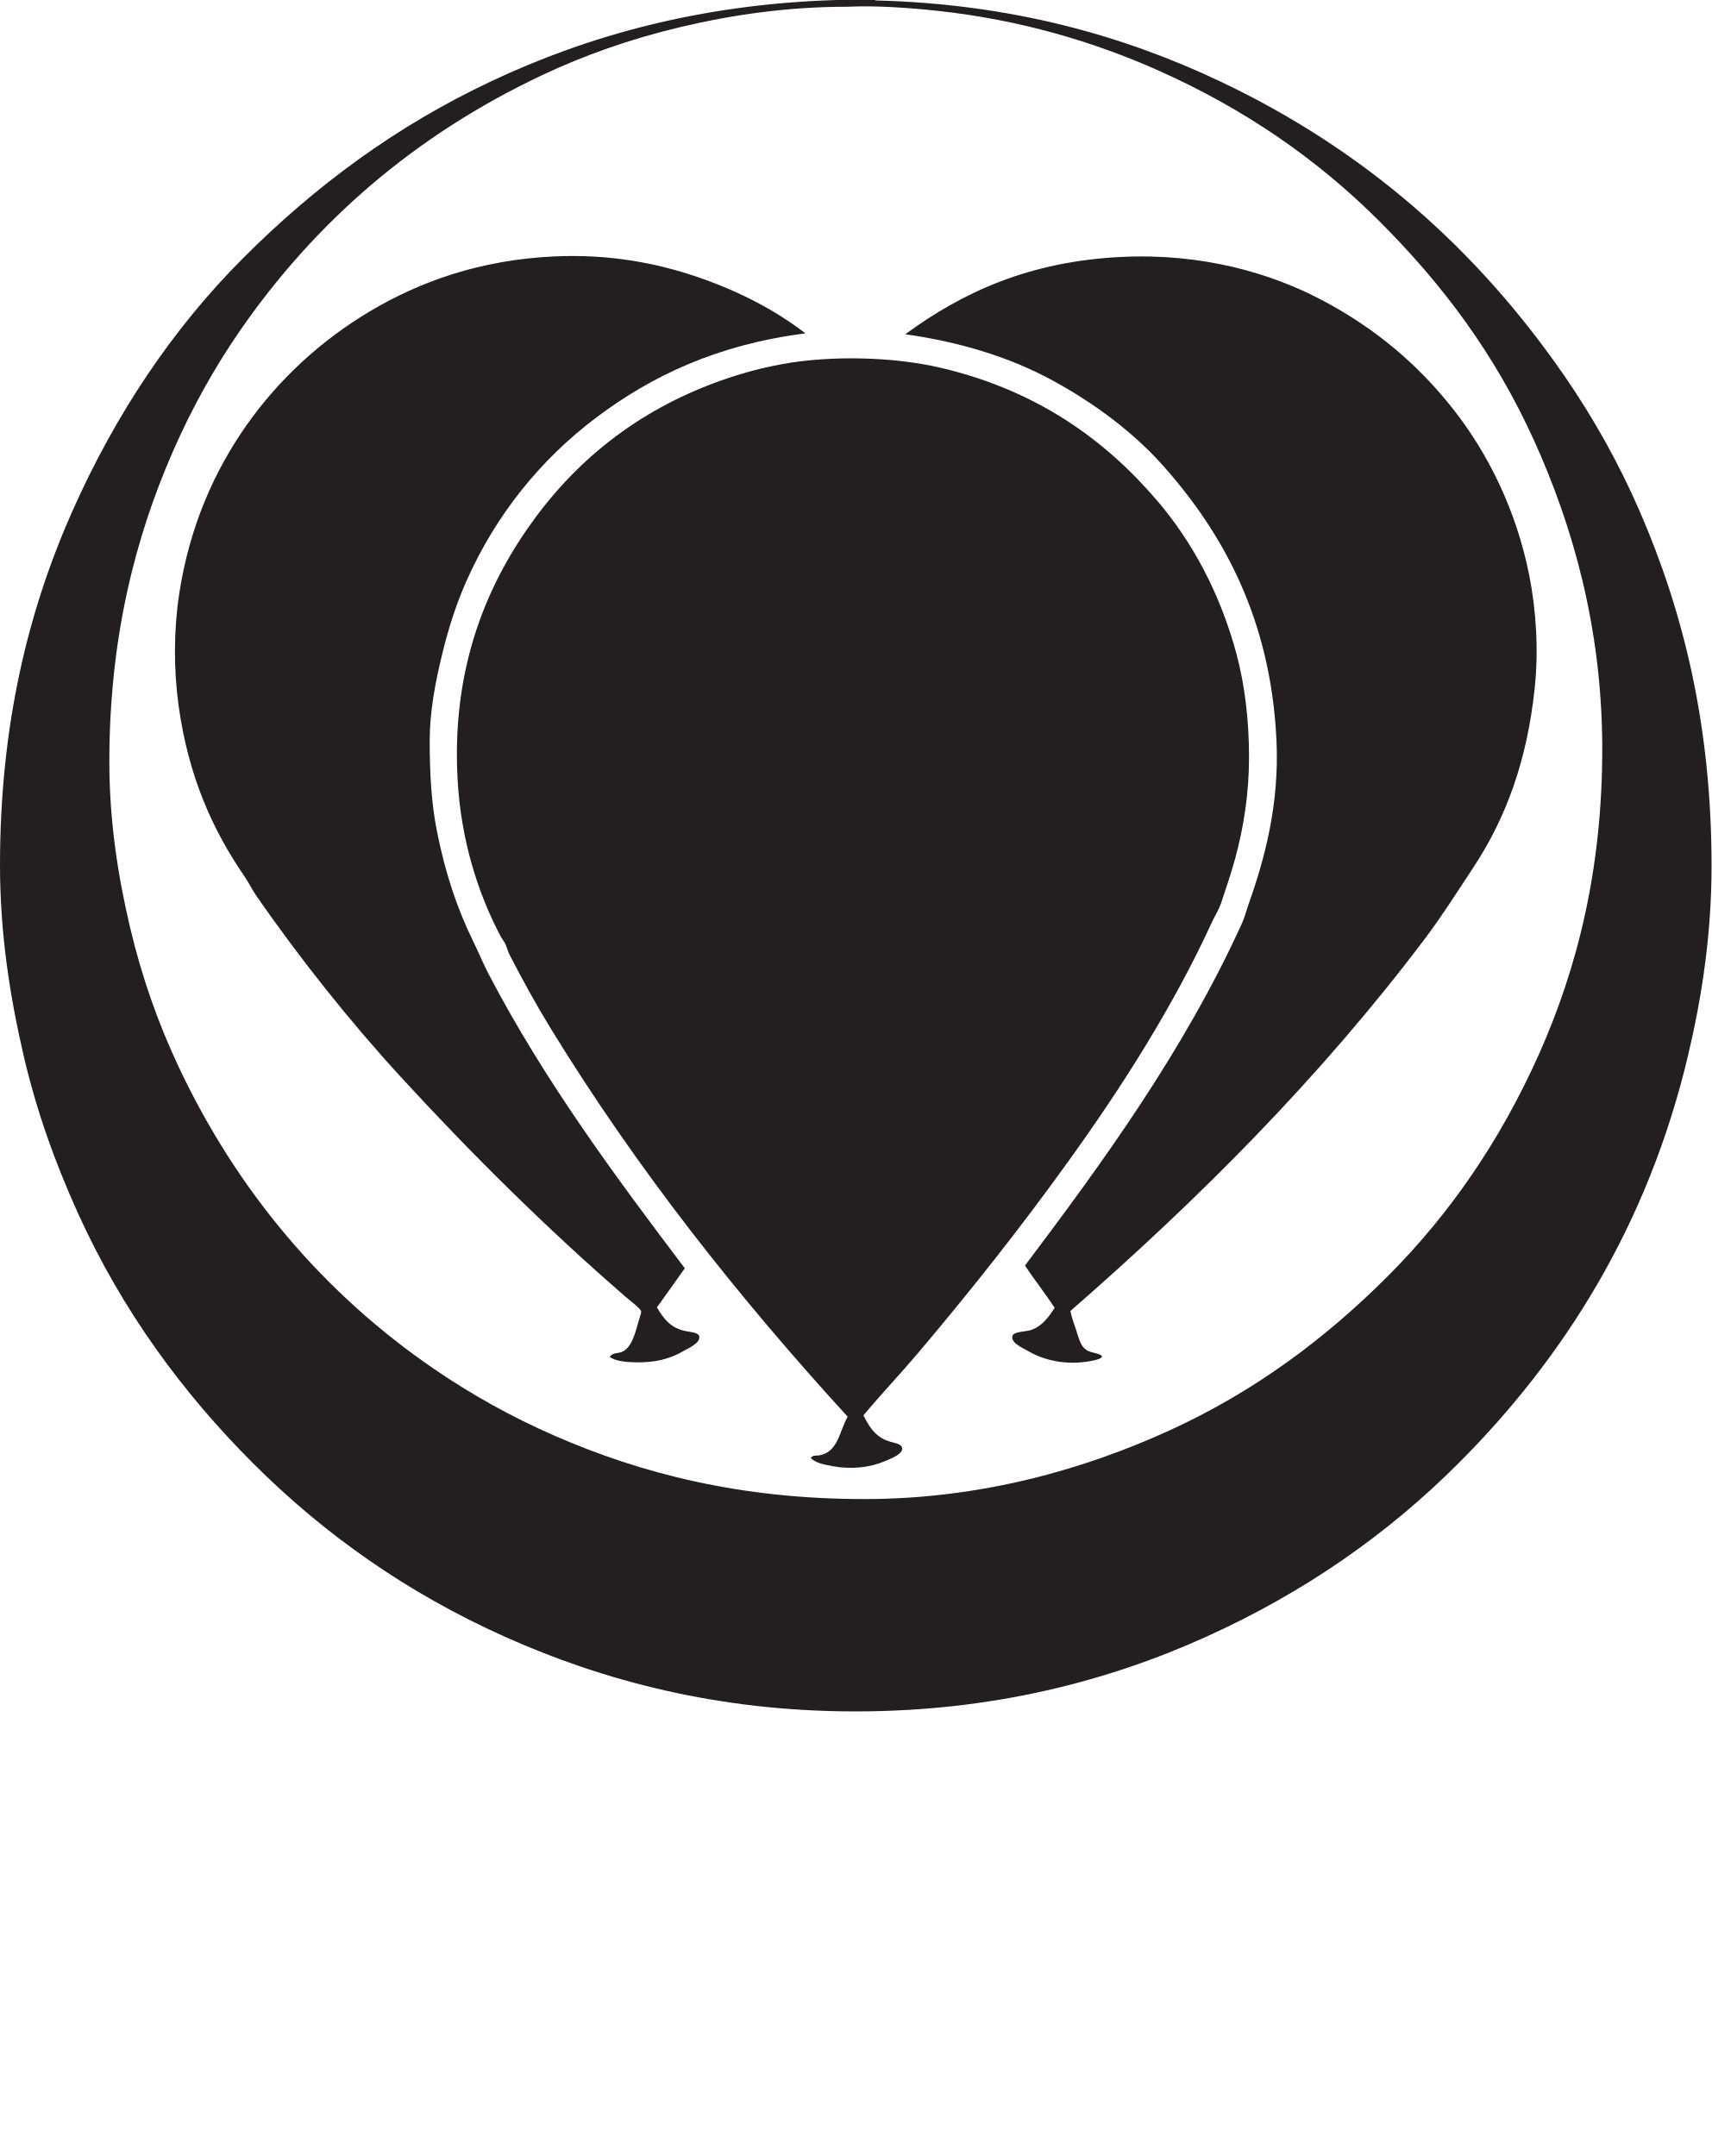
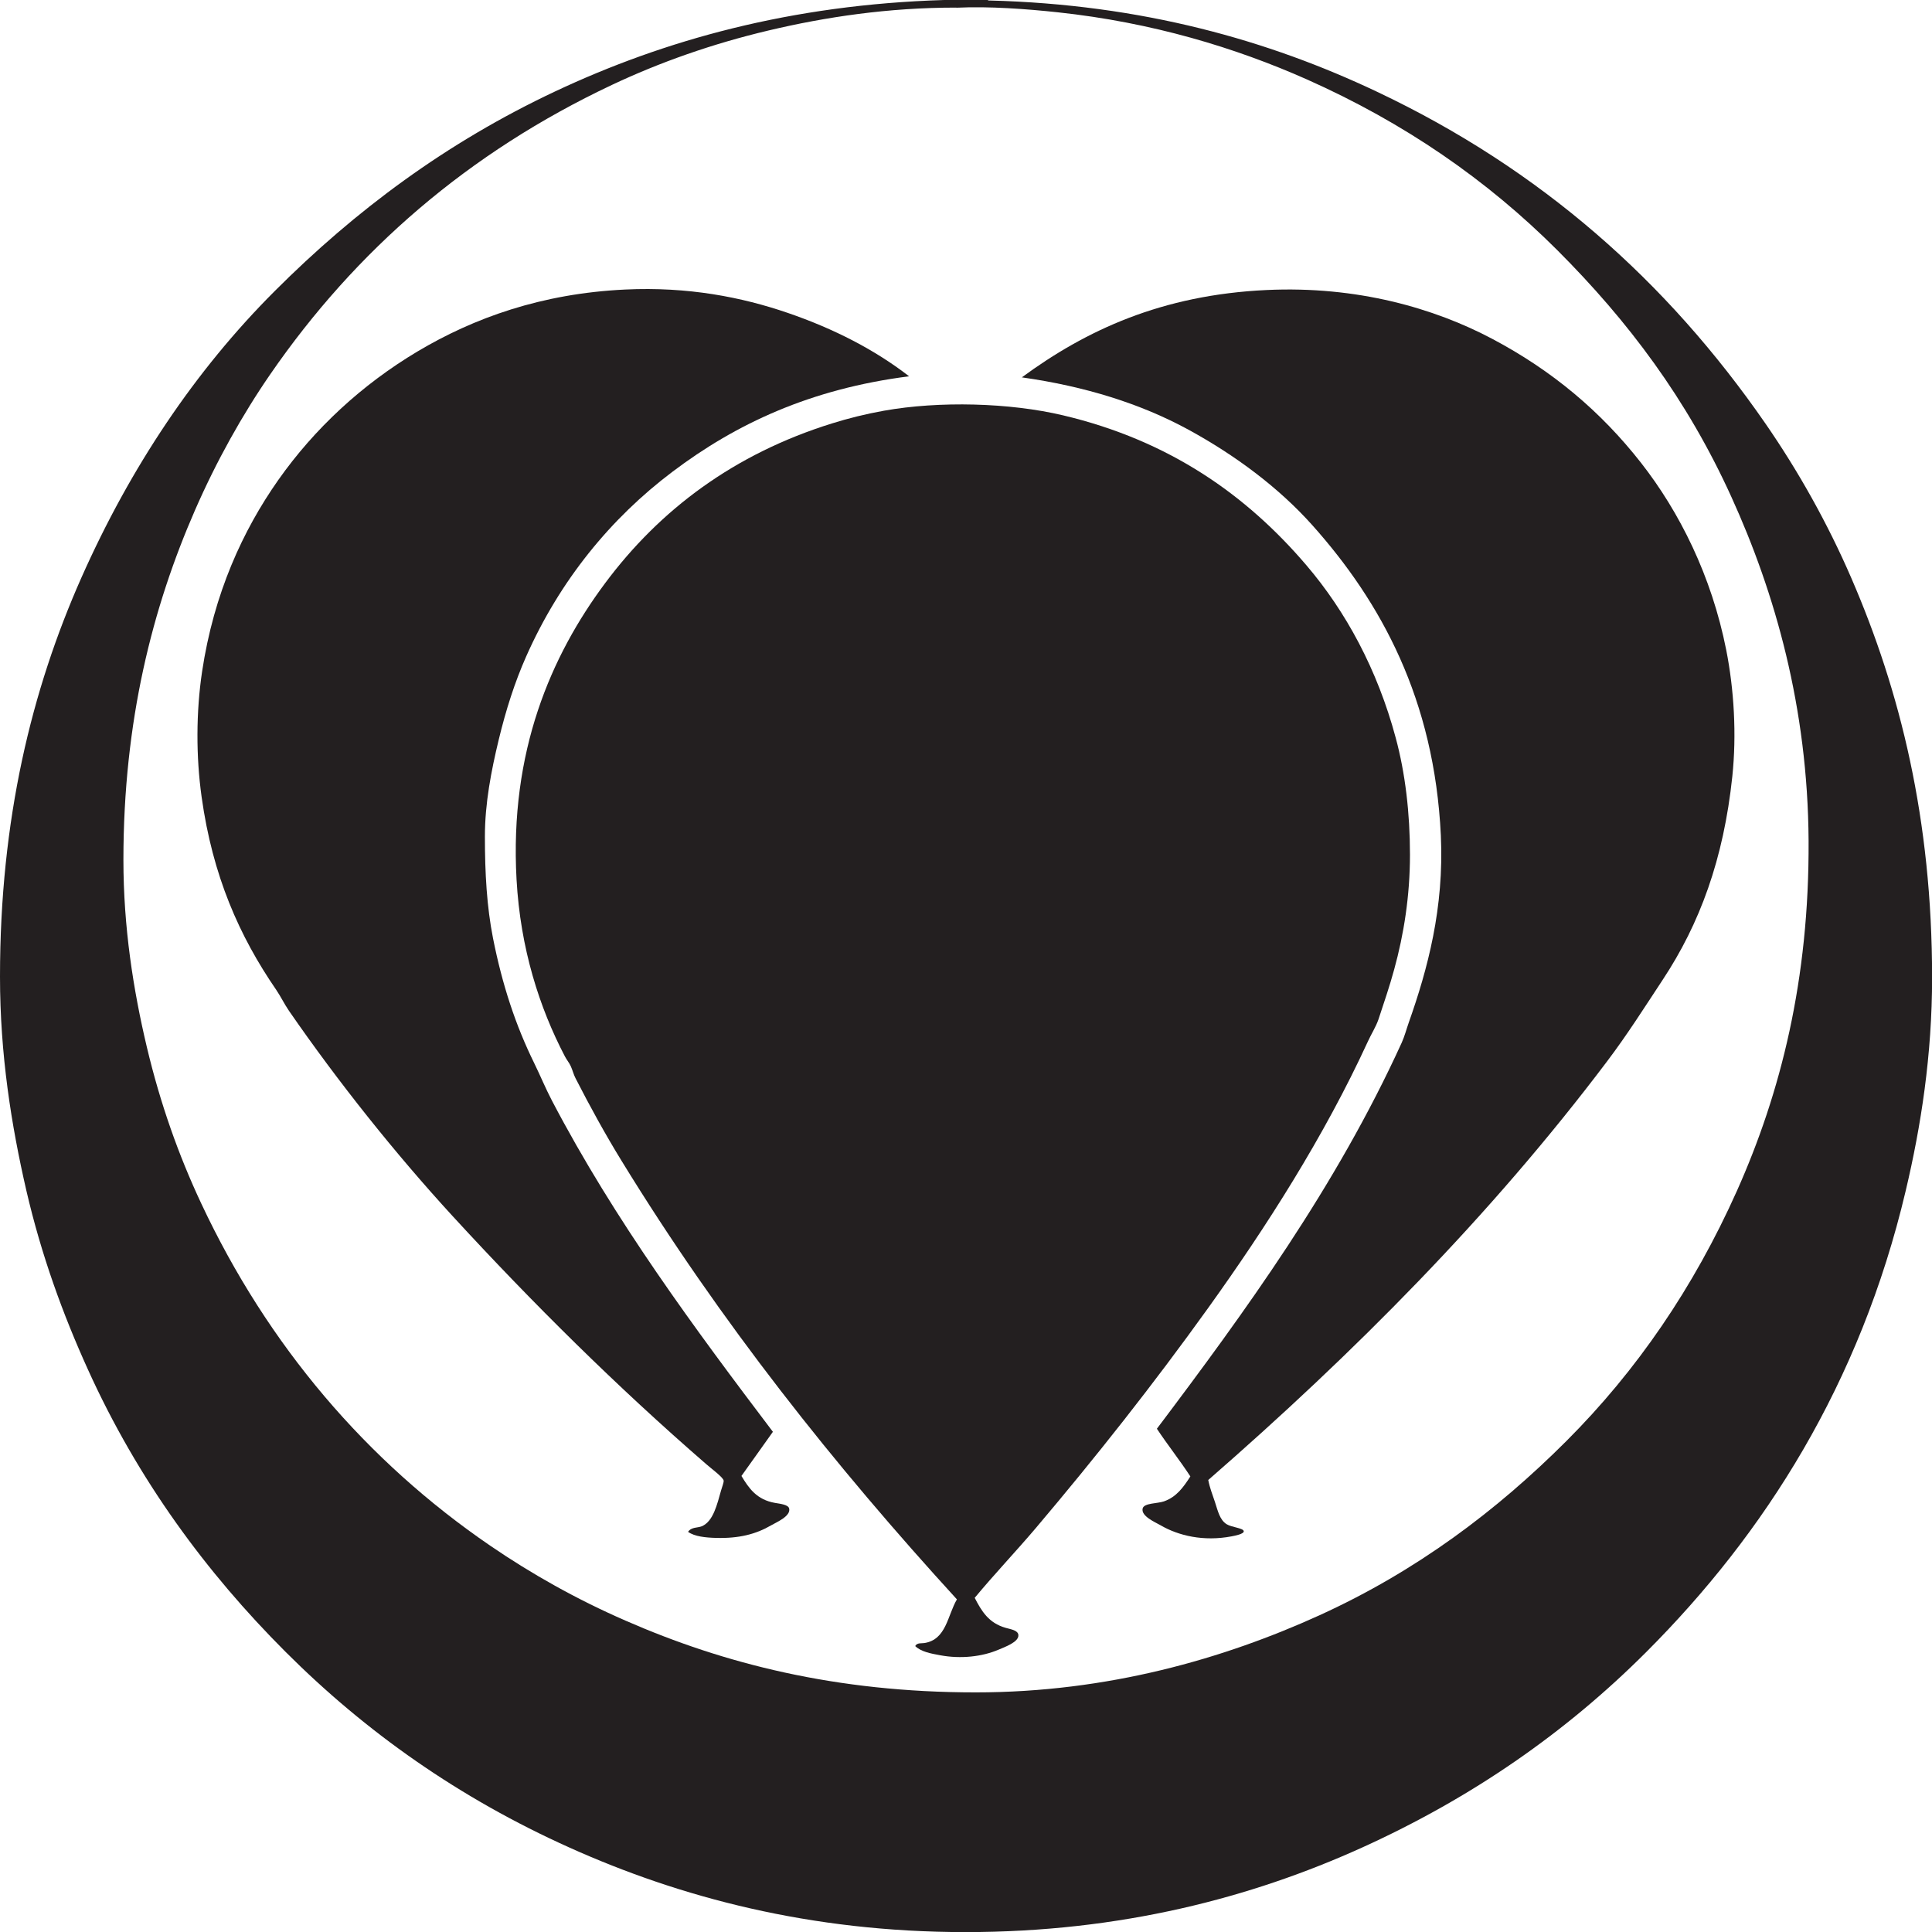
- <svg xmlns="http://www.w3.org/2000/svg" viewBox="0 0 267.8 337.373" height="337.373" width="267.8" xml:space="preserve" id="svg2" version="1.1">
-   <defs id="defs6" />
-   <g transform="matrix(1.333333,0,0,-1.333333,0,337.3733)" id="g10">
-     <g transform="scale(0.1)" id="g12">
-       <path id="path14" style="fill:#231f20;fill-opacity:1;fill-rule:evenodd;stroke:none" d="m 993.711,2522.38 c -70.254,0 -135.254,-9.68 -194.832,-23.76 -59.106,-13.96 -113.418,-33.28 -162.617,-56.49 -149.289,-70.43 -266.457,-172.04 -355.364,-300.97 -29.011,-42.07 -55.847,-89.96 -78.125,-140.97 -44.089,-100.87 -74.46,-218.91 -74.46,-363.81 0,-70 10.308,-135.22 24.277,-194.29 14.051,-59.4 33.18,-112.87 56.504,-162.63 69.336,-147.88 171.902,-268.01 300.437,-355.878 43.035,-29.422 89.766,-55.762 140.989,-78.141 101.793,-44.5 218.367,-74.453 363.79,-74.453 137.51,0 258.39,35.141 357.47,80.25 100.85,45.934 184.24,108.742 256.59,181.112 73.09,73.1 132.35,159.45 177.42,260.3 45.33,101.49 75.24,219.22 74.45,363.8 -0.76,138.5 -34.95,257.76 -80.27,357.46 -46.11,101.48 -107.19,182.7 -181.09,256.61 -72.65,72.64 -158.28,132.04 -260.32,177.41 -74.06,32.94 -160.73,59.18 -258.73,69.7 -32.6,3.51 -71.53,6.35 -105.064,4.75 -0.34,-0.01 -0.711,0 -1.055,0 z m -12.141,7.92 c 15.141,0 30.28,0 45.41,0 0.12,-0.41 0.44,-0.61 1.05,-0.52 159.56,-4.03 291.24,-41.64 403.93,-95.05 169.66,-80.4 301.03,-196.71 403.39,-344.78 34.03,-49.22 64.53,-103.44 89.23,-160.52 50.89,-117.51 83.96,-250.88 83.96,-415.54 0,-80.45 -11.52,-154.36 -27.46,-221.75 C 1933.65,1091.5 1834.61,936.039 1711.28,812.699 1627.93,729.359 1530.4,661.359 1415.6,609.422 1301.33,557.719 1165.47,521.77 1003.74,521.77 842.031,521.77 706.672,558.219 592.434,609.422 477.371,660.988 380.117,729.84 296.738,813.23 214.402,895.57 143.242,992.109 91.348,1106.8 65.594,1163.73 43.105,1224.87 27.453,1292.65 11.828,1360.35 0,1434.02 0,1514.95 c 0,163.72 32.852,298 84.481,414.48 51.054,115.13 118.507,215.66 201.184,298.32 83.582,83.61 178.191,154.25 291.453,207.5 112.942,53.13 244.738,90.2 404.453,95.05" />
-       <path id="path16" style="fill:#231f20;fill-opacity:1;fill-rule:evenodd;stroke:none" d="m 945.145,2139.05 c -102.735,-13.08 -180.047,-49.43 -246.051,-99.27 -64.192,-48.44 -117.129,-113.13 -152.09,-192.19 -11.566,-26.21 -20.891,-54.99 -28.496,-86.6 -7.617,-31.63 -14.25,-65.6 -14.25,-100.32 0,-38.48 1.972,-72.95 8.437,-105.6 9.707,-48.95 23.606,-90.89 42.774,-129.88 6.433,-13.11 11.886,-26.49 18.476,-39.08 65.34,-124.82 148.621,-237.16 229.676,-344.26 -10.762,-15.45 -21.875,-30.56 -32.723,-45.928 7.715,-12.84 15.887,-24.711 34.844,-27.992 5.821,-1 13.828,-1.758 14.785,-5.801 1.883,-7.981 -13.027,-14.238 -18.484,-17.43 -15.891,-9.301 -33.605,-13.871 -57.551,-13.199 -10.762,0.301 -22.121,1.391 -29.031,6.34 3.492,5.25 9.977,4 14.258,5.801 12,5.078 15.879,22.839 20.054,37.488 0.918,3.211 2.903,8.23 2.629,10.031 -0.507,3.449 -12.922,12.54 -17.929,16.9 -93.118,80.69 -181.043,167.81 -264.012,258.2 -58.945,64.21 -118.457,138.72 -170.023,213.31 -4.833,6.98 -8.36,14.62 -13.18,21.65 -38.535,56.02 -66.203,118.68 -77.629,200.64 -5.859,42.05 -5.813,88.17 0.516,130.42 12.179,81.2 42.394,146.75 79.21,199.06 37.657,53.5 86.856,99.14 144.668,133.57 58.399,34.8 129.012,60.33 215.965,64.43 65.2,3.09 121.242,-7.9 168.965,-24.29 48.11,-16.53 90.598,-38.48 126.192,-66" />
-       <path id="path18" style="fill:#231f20;fill-opacity:1;fill-rule:evenodd;stroke:none" d="m 1256.12,991.691 c 1.73,-8.679 4.2,-14.5 6.89,-22.703 3.2,-9.867 5.05,-18.668 12.14,-23.238 5.28,-3.398 17.71,-4.039 17.94,-7.379 0.19,-2.883 -9.55,-4.691 -12.66,-5.301 -28.98,-5.519 -55.14,0.629 -73.93,11.629 -5.36,3.141 -20.39,9.36 -18.48,17.43 1.37,5.781 15.5,5.043 22.19,7.383 12.96,4.57 20.08,14.617 27.44,25.879 -11.11,17.049 -23.6,32.709 -34.85,49.629 91.87,121.92 186.27,251.67 254.5,401.29 3.14,6.87 4.79,13.74 7.39,21.11 19.52,55.25 36.84,118.87 33.26,194.31 -6.68,141.64 -62.33,242.79 -133.57,322.62 -35.03,39.22 -80.45,72.86 -128.84,99.26 -49.47,26.97 -107.46,45.13 -173.19,54.39 66.59,48.89 145.22,85.73 254.51,90.81 94.06,4.38 174.27,-18.92 234.43,-50.68 62.63,-33.08 113,-75.58 154.71,-128.84 40.03,-51.11 73.43,-117.45 88.72,-194.83 8.07,-41.05 10.93,-87.71 6.32,-131.48 -9.05,-85.96 -33.8,-152.85 -72.34,-211.2 -18.99,-28.77 -37.12,-57.42 -57.56,-84.48 -121.99,-161.63 -264.43,-304.36 -415.02,-435.609" />
-       <path id="path20" style="fill:#231f20;fill-opacity:1;fill-rule:evenodd;stroke:none" d="m 1013.25,869.199 c 7.07,-13.847 14.45,-26.219 32.22,-31.16 5.64,-1.559 12.7,-2.508 13.19,-7.391 0.72,-7.367 -14.39,-12.636 -20.58,-15.308 -17.07,-7.34 -39.185,-9.789 -60.736,-5.809 -9.895,1.821 -19.922,3.688 -25.867,9.508 1.738,3.762 6.687,2.723 9.507,3.16 22.754,3.641 23.879,28.371 33.782,45.41 -127.051,138.981 -246.145,288.711 -348.489,455.671 -16.863,27.52 -32.82,56.45 -48.047,86.06 -2.078,4.07 -2.937,7.88 -4.753,12.15 -1.504,3.61 -4.485,7.03 -6.321,10.56 -26.426,50.46 -46.179,111.87 -50.176,183.75 -7.378,133.27 35.93,232.49 91.875,307.83 57.063,76.82 134.524,134.68 236.016,166.32 17.238,5.36 35.07,9.83 53.867,13.19 57.727,10.33 130.832,8.45 186.382,-4.75 110.57,-26.25 190.58,-82.75 252.91,-155.76 40.91,-47.89 73.75,-108.34 92.93,-179.52 9.87,-36.63 14.79,-78.21 14.79,-121.44 0,-42.9 -6.41,-82.97 -16.37,-119.33 -4.93,-17.99 -10.73,-34.85 -16.35,-51.75 -2.66,-7.93 -7.55,-15.53 -11.11,-23.23 -45.46,-98.94 -105.57,-192.76 -165.8,-276.67 -57.39,-80.02 -116.68,-154.96 -179.51,-229.159 -20.7,-24.441 -42.82,-47.652 -63.36,-72.332" />
+ <svg xmlns="http://www.w3.org/2000/svg" version="1.1" id="svg2" x="0px" y="0px" viewBox="0 0 267.8 267.8" style="enable-background:new 0 0 267.8 267.8;" xml:space="preserve">
+   <style type="text/css">
+ 	.st0{fill:#231F20;}
+ </style>
+   <g id="g10" transform="matrix(1.333333,0,0,-1.333333,0,337.3733)">
+     <g id="g12" transform="scale(0.1)">
+       <path id="path14" class="st0" d="M993.7,2522.4c-70.3,0-135.3-9.7-194.8-23.8c-59.1-14-113.4-33.3-162.6-56.5    c-149.3-70.4-266.5-172-355.4-301c-29-42.1-55.8-90-78.1-141c-44.1-100.9-74.5-218.9-74.5-363.8c0-70,10.3-135.2,24.3-194.3    c14.1-59.4,33.2-112.9,56.5-162.6c69.3-147.9,171.9-268,300.4-355.9c43-29.4,89.8-55.8,141-78.1c101.8-44.5,218.4-74.5,363.8-74.5    c137.5,0,258.4,35.1,357.5,80.2c100.8,45.9,184.2,108.7,256.6,181.1c73.1,73.1,132.3,159.4,177.4,260.3    c45.3,101.5,75.2,219.2,74.4,363.8c-0.8,138.5-34.9,257.8-80.3,357.5c-46.1,101.5-107.2,182.7-181.1,256.6    c-72.7,72.6-158.3,132-260.3,177.4c-74.1,32.9-160.7,59.2-258.7,69.7c-32.6,3.5-71.5,6.4-105.1,4.8    C994.4,2522.4,994.1,2522.4,993.7,2522.4z M981.6,2530.3c15.1,0,30.3,0,45.4,0c0.1-0.4,0.4-0.6,1.1-0.5    c159.6-4,291.2-41.6,403.9-95.1c169.7-80.4,301-196.7,403.4-344.8c34-49.2,64.5-103.4,89.2-160.5c50.9-117.5,84-250.9,84-415.5    c0-80.4-11.5-154.4-27.5-221.8c-47.4-200.6-146.5-356.1-269.8-479.4c-83.3-83.3-180.9-151.3-295.7-203.3    c-114.3-51.7-250.1-87.7-411.9-87.7c-161.7,0-297.1,36.4-411.3,87.7C477.4,661,380.1,729.8,296.7,813.2    c-82.3,82.3-153.5,178.9-205.4,293.6c-25.8,56.9-48.2,118.1-63.9,185.8C11.8,1360.4,0,1434,0,1515c0,163.7,32.9,298,84.5,414.5    c51.1,115.1,118.5,215.7,201.2,298.3c83.6,83.6,178.2,154.2,291.5,207.5C690.1,2488.4,821.9,2525.5,981.6,2530.3" />
+       <path id="path16" class="st0" d="M945.1,2139.1c-102.7-13.1-180-49.4-246.1-99.3c-64.2-48.4-117.1-113.1-152.1-192.2    c-11.6-26.2-20.9-55-28.5-86.6c-7.6-31.6-14.3-65.6-14.3-100.3c0-38.5,2-73,8.4-105.6c9.7-48.9,23.6-90.9,42.8-129.9    c6.4-13.1,11.9-26.5,18.5-39.1c65.3-124.8,148.6-237.2,229.7-344.3c-10.8-15.4-21.9-30.6-32.7-45.9c7.7-12.8,15.9-24.7,34.8-28    c5.8-1,13.8-1.8,14.8-5.8c1.9-8-13-14.2-18.5-17.4c-15.9-9.3-33.6-13.9-57.6-13.2c-10.8,0.3-22.1,1.4-29,6.3    c3.5,5.2,10,4,14.3,5.8c12,5.1,15.9,22.8,20.1,37.5c0.9,3.2,2.9,8.2,2.6,10c-0.5,3.4-12.9,12.5-17.9,16.9    c-93.1,80.7-181,167.8-264,258.2c-58.9,64.2-118.5,138.7-170,213.3c-4.8,7-8.4,14.6-13.2,21.7c-38.5,56-66.2,118.7-77.6,200.6    c-5.9,42.1-5.8,88.2,0.5,130.4c12.2,81.2,42.4,146.8,79.2,199.1c37.7,53.5,86.9,99.1,144.7,133.6c58.4,34.8,129,60.3,216,64.4    c65.2,3.1,121.2-7.9,169-24.3C867.1,2188.5,909.6,2166.6,945.1,2139.1" />
+       <path id="path18" class="st0" d="M1256.1,991.7c1.7-8.7,4.2-14.5,6.9-22.7c3.2-9.9,5.1-18.7,12.1-23.2c5.3-3.4,17.7-4,17.9-7.4    c0.2-2.9-9.6-4.7-12.7-5.3c-29-5.5-55.1,0.6-73.9,11.6c-5.4,3.1-20.4,9.4-18.5,17.4c1.4,5.8,15.5,5,22.2,7.4    c13,4.6,20.1,14.6,27.4,25.9c-11.1,17-23.6,32.7-34.8,49.6c91.9,121.9,186.3,251.7,254.5,401.3c3.1,6.9,4.8,13.7,7.4,21.1    c19.5,55.2,36.8,118.9,33.3,194.3c-6.7,141.6-62.3,242.8-133.6,322.6c-35,39.2-80.4,72.9-128.8,99.3    c-49.5,27-107.5,45.1-173.2,54.4c66.6,48.9,145.2,85.7,254.5,90.8c94.1,4.4,174.3-18.9,234.4-50.7c62.6-33.1,113-75.6,154.7-128.8    c40-51.1,73.4-117.5,88.7-194.8c8.1-41.1,10.9-87.7,6.3-131.5c-9.1-86-33.8-152.9-72.3-211.2c-19-28.8-37.1-57.4-57.6-84.5    C1549.2,1265.7,1406.7,1122.9,1256.1,991.7" />
+       <path id="path20" class="st0" d="M1013.3,869.2c7.1-13.8,14.5-26.2,32.2-31.2c5.6-1.6,12.7-2.5,13.2-7.4    c0.7-7.4-14.4-12.6-20.6-15.3c-17.1-7.3-39.2-9.8-60.7-5.8c-9.9,1.8-19.9,3.7-25.9,9.5c1.7,3.8,6.7,2.7,9.5,3.2    c22.8,3.6,23.9,28.4,33.8,45.4c-127.1,139-246.1,288.7-348.5,455.7c-16.9,27.5-32.8,56.4-48,86.1c-2.1,4.1-2.9,7.9-4.8,12.2    c-1.5,3.6-4.5,7-6.3,10.6c-26.4,50.5-46.2,111.9-50.2,183.8c-7.4,133.3,35.9,232.5,91.9,307.8c57.1,76.8,134.5,134.7,236,166.3    c17.2,5.4,35.1,9.8,53.9,13.2c57.7,10.3,130.8,8.4,186.4-4.8c110.6-26.2,190.6-82.8,252.9-155.8c40.9-47.9,73.8-108.3,92.9-179.5    c9.9-36.6,14.8-78.2,14.8-121.4c0-42.9-6.4-83-16.4-119.3c-4.9-18-10.7-34.8-16.3-51.8c-2.7-7.9-7.6-15.5-11.1-23.2    c-45.5-98.9-105.6-192.8-165.8-276.7c-57.4-80-116.7-155-179.5-229.2C1055.9,917.1,1033.8,893.9,1013.3,869.2" />
    </g>
  </g>
</svg>
